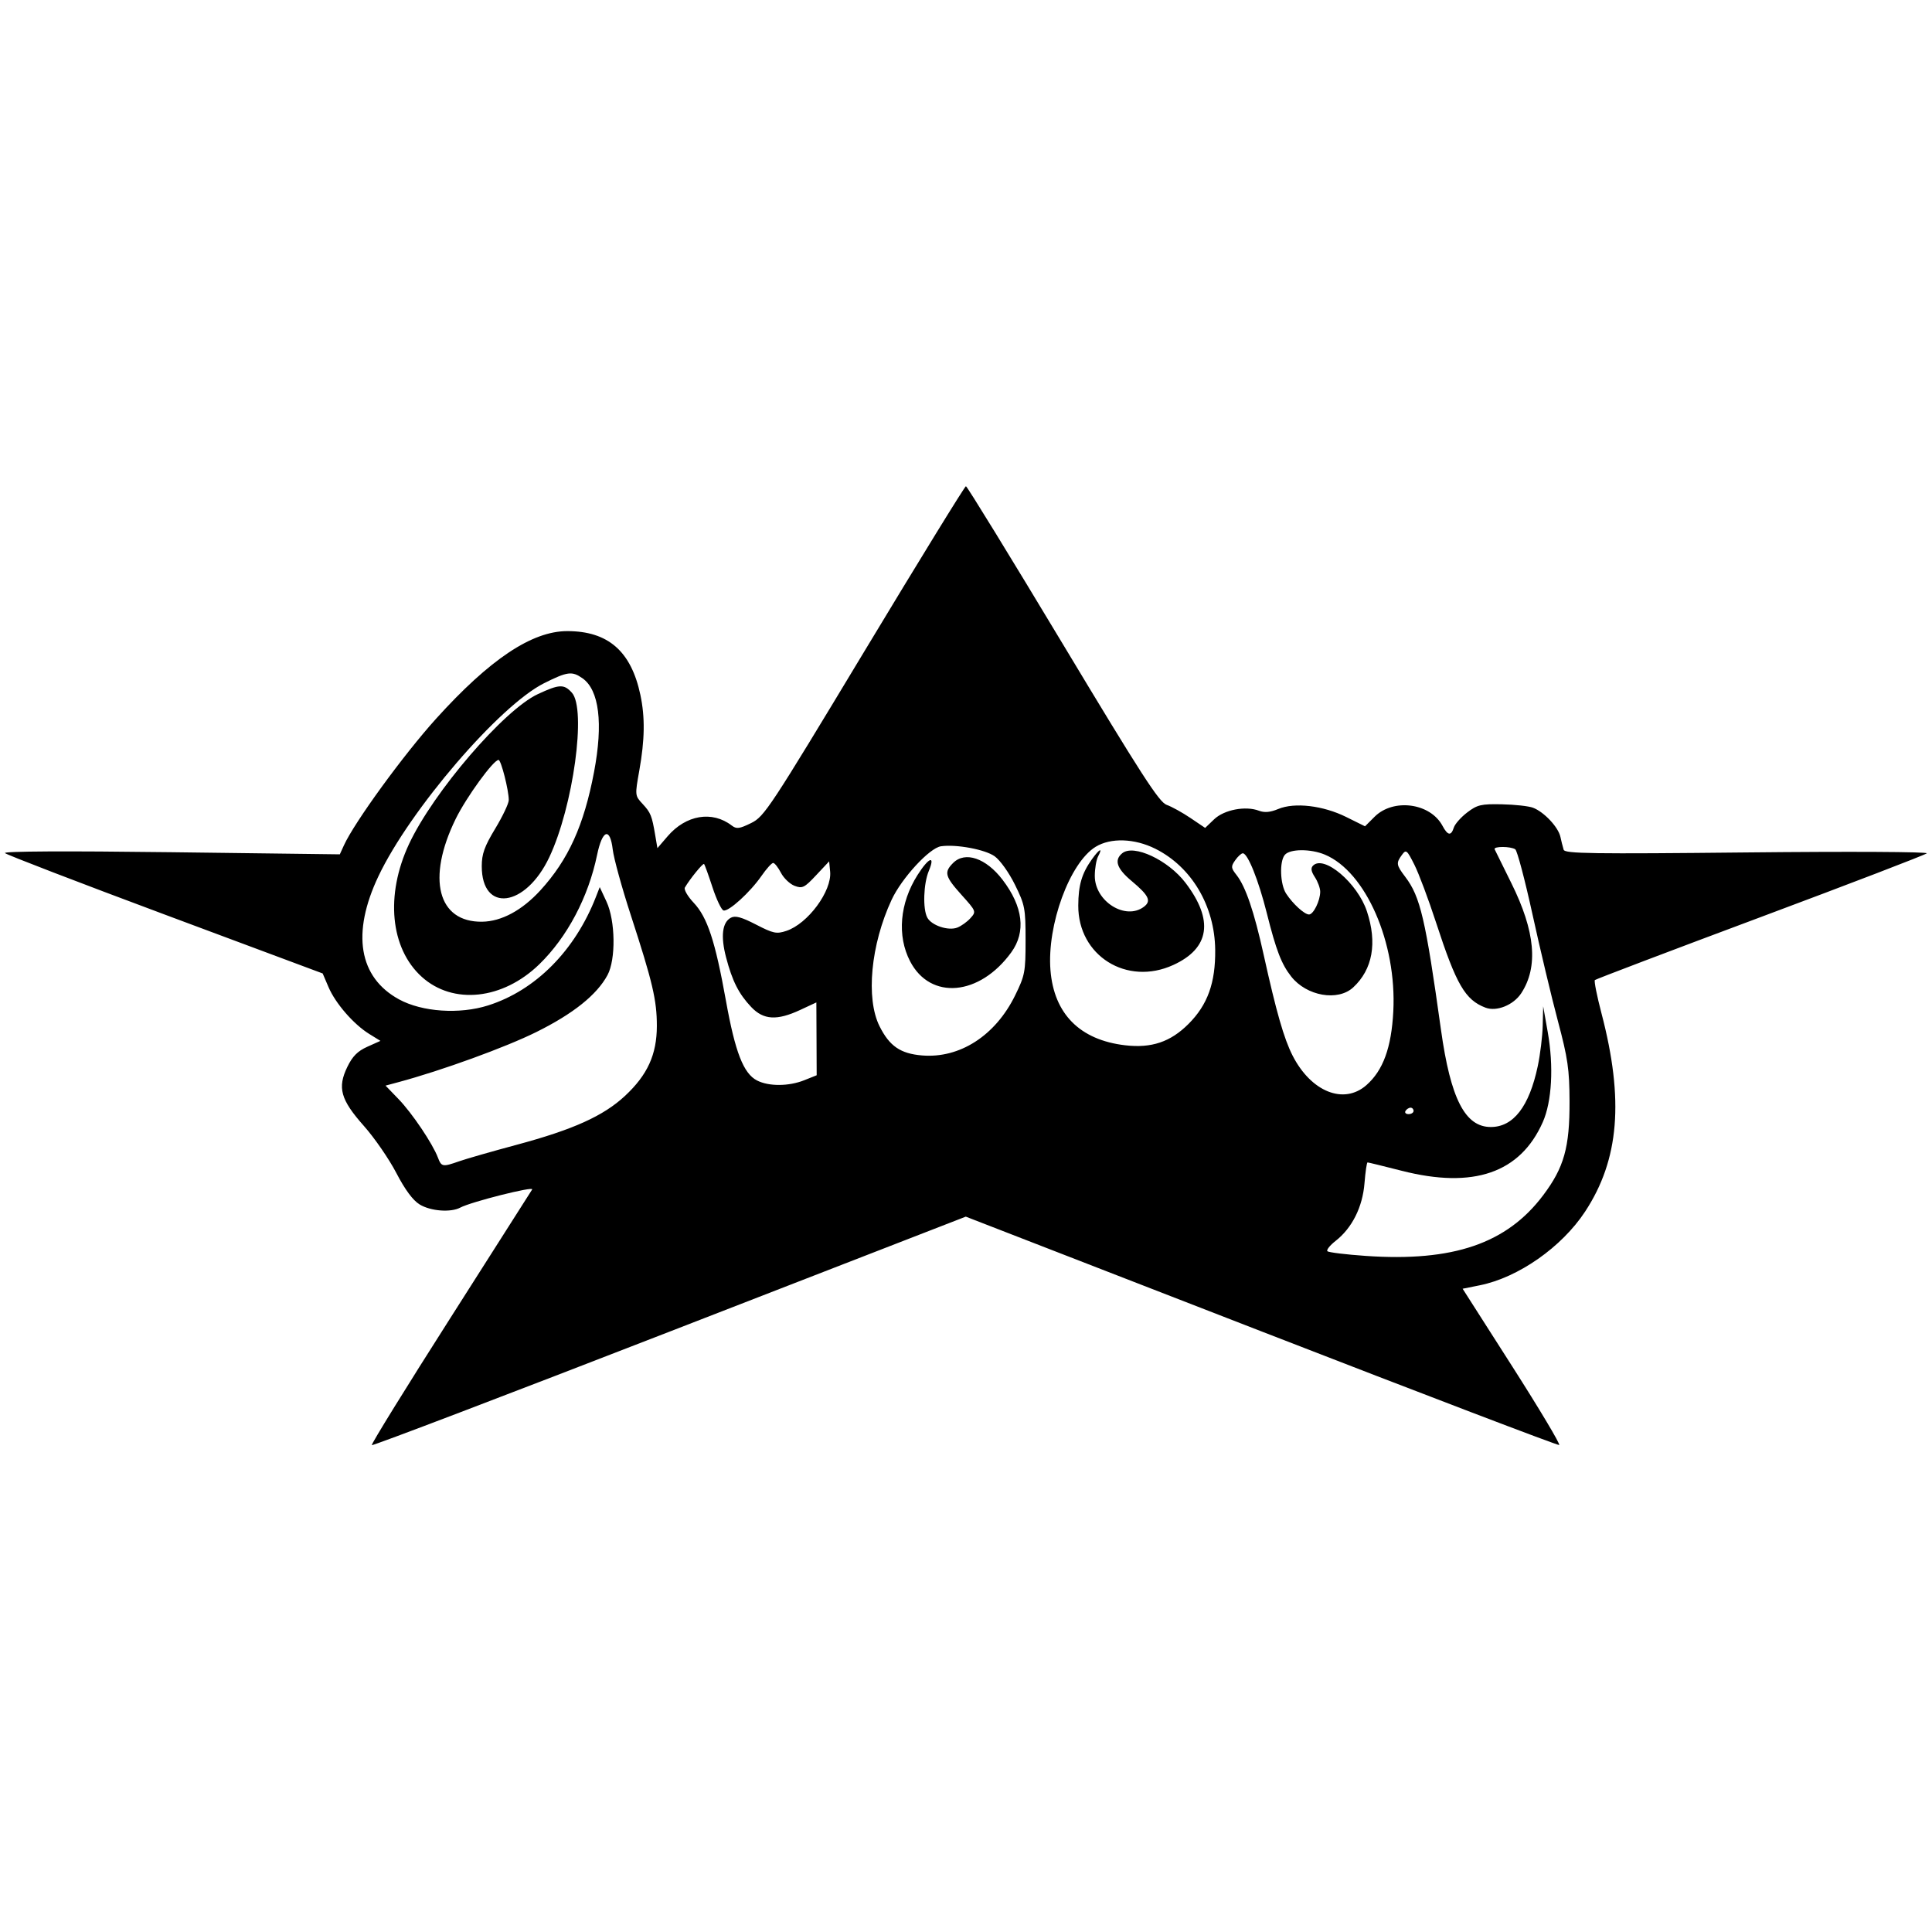
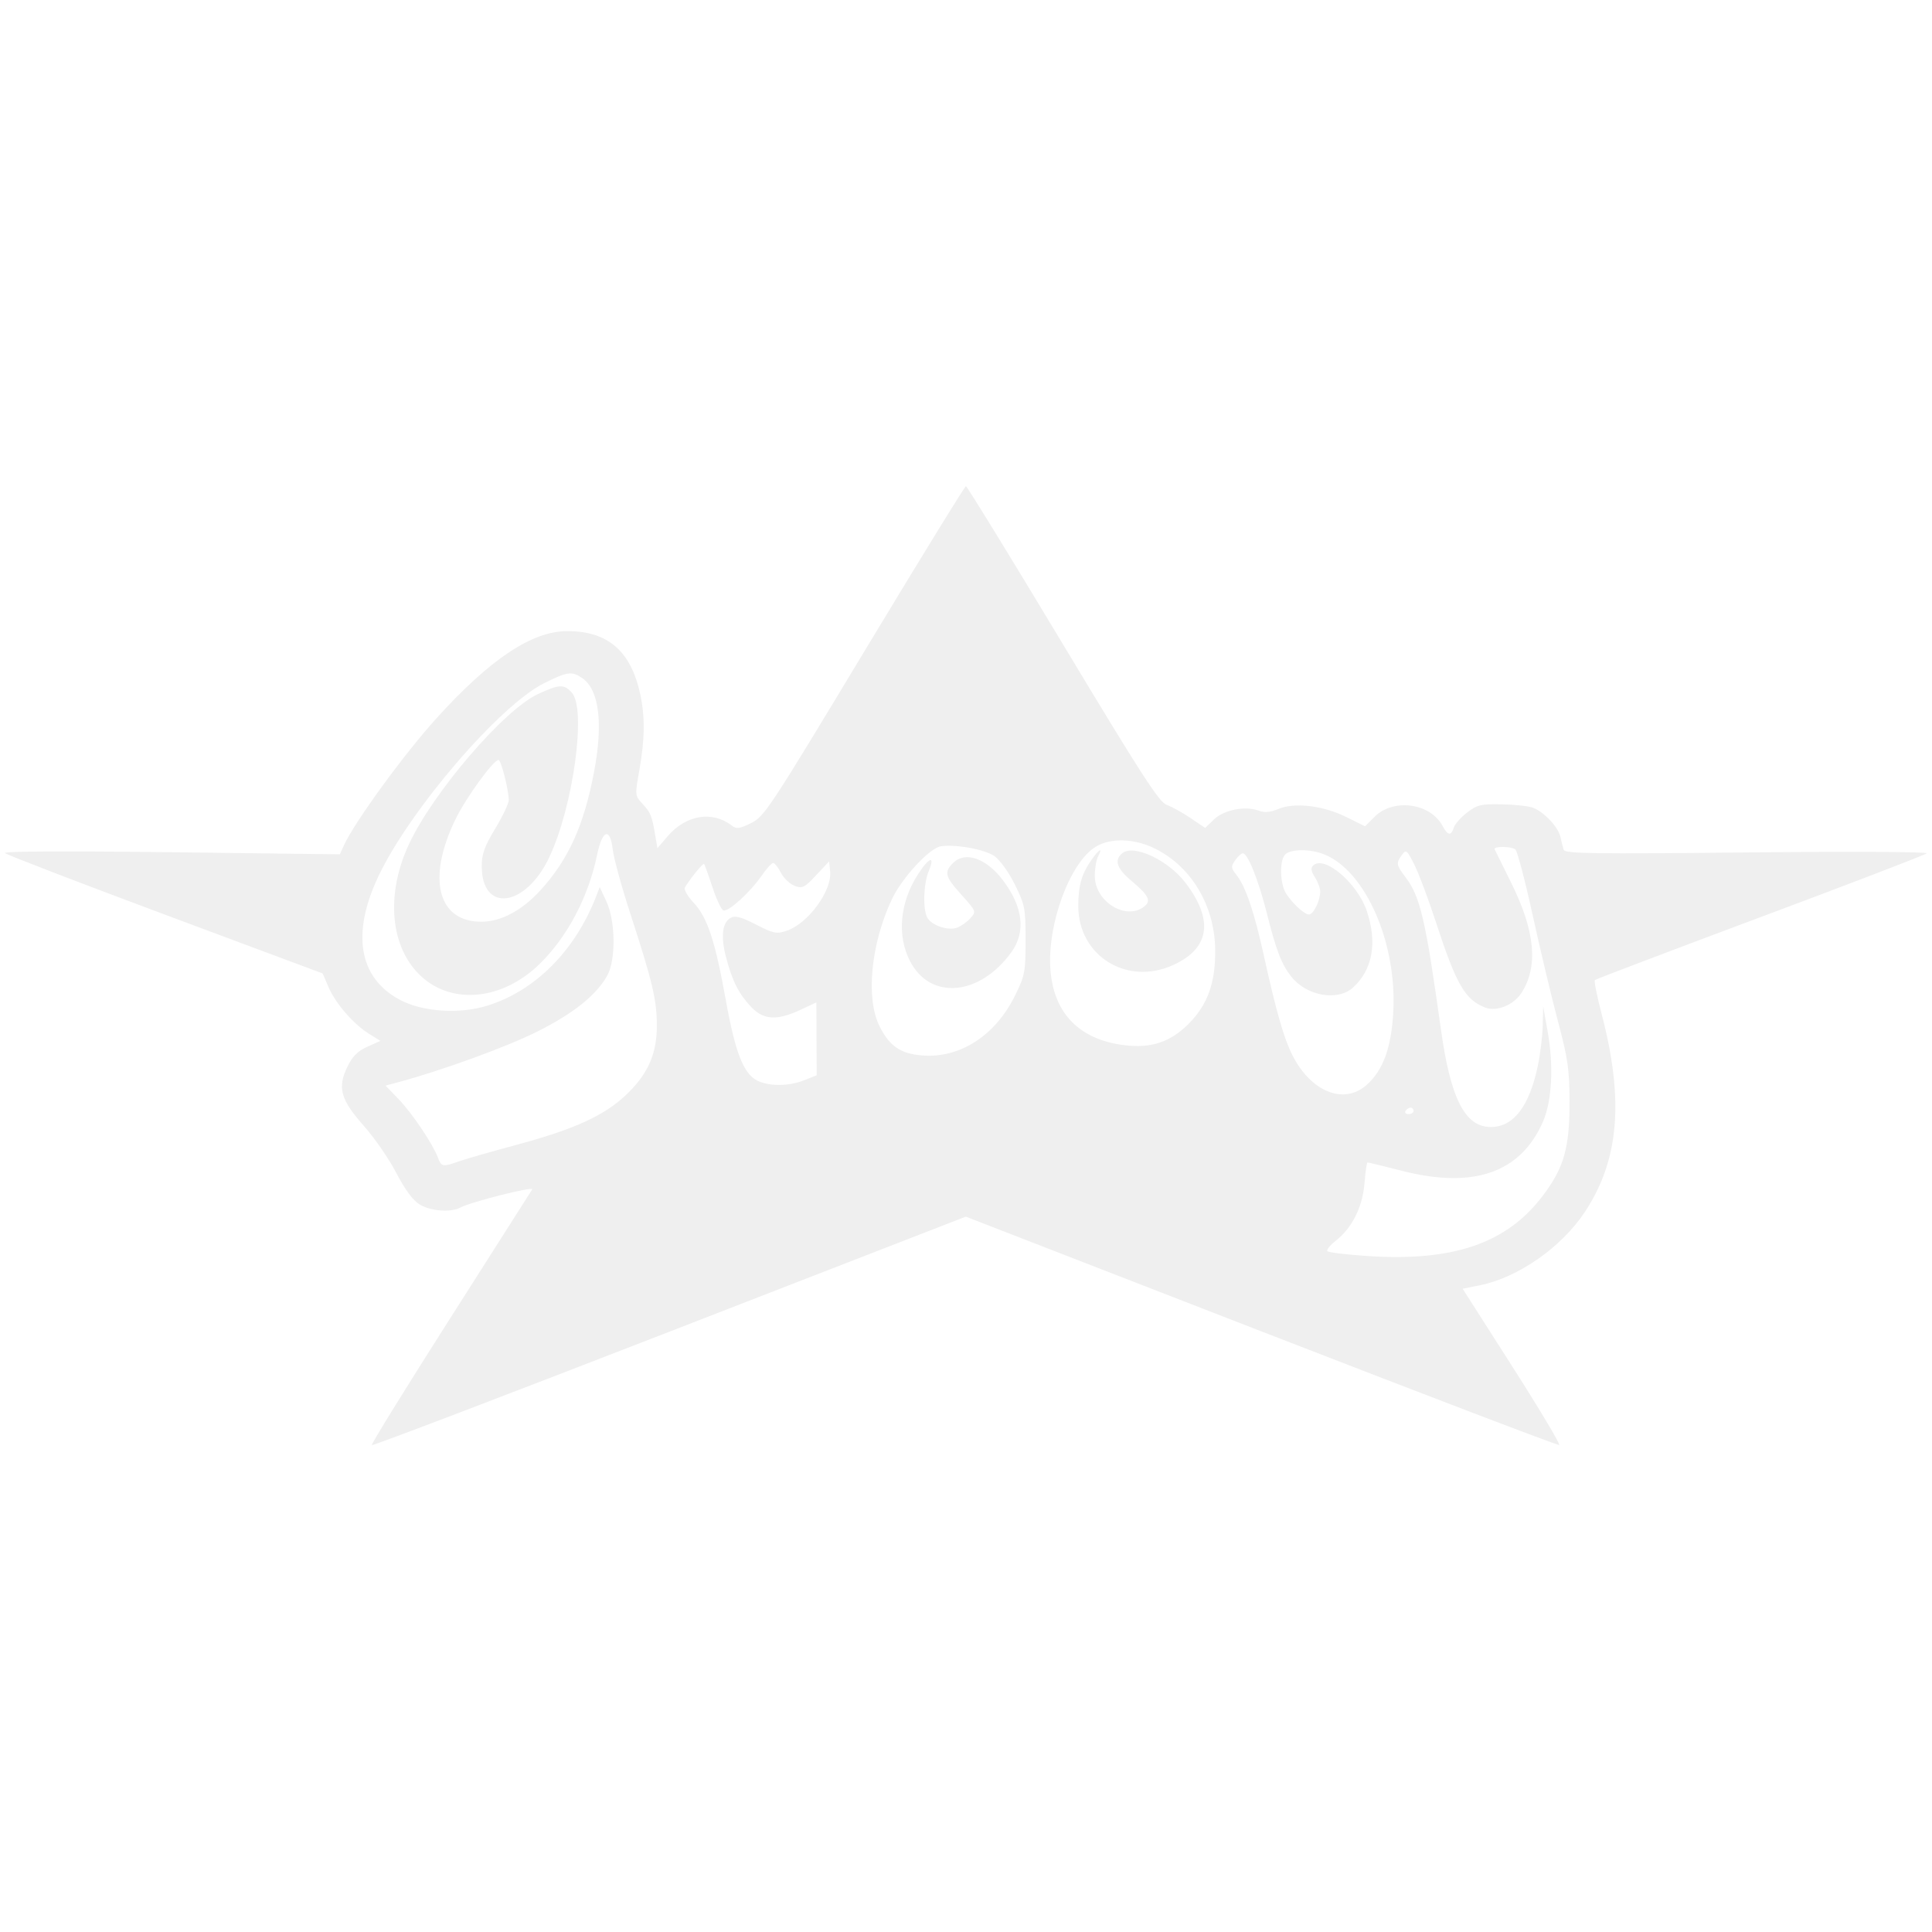
<svg xmlns="http://www.w3.org/2000/svg" viewBox="0 0 128 128">
-   <path d="M57.27 43.147c-6.273 10.408-6.633 10.955-7.504 11.382-.78.383-.97.407-1.287.164-1.296-.996-3.031-.705-4.248.712l-.676.787-.143-.843c-.223-1.318-.299-1.505-.842-2.092-.506-.545-.508-.564-.214-2.21.364-2.04.385-3.53.071-5.01-.613-2.894-2.139-4.224-4.845-4.224-2.341 0-5.13 1.864-8.696 5.81-2.148 2.378-5.401 6.847-6.1 8.382l-.272.597-11.193-.141c-6.967-.088-11.117-.066-10.99.059.111.11 4.892 1.949 10.624 4.087l10.423 3.887.389.909c.463 1.081 1.665 2.462 2.696 3.099l.742.459-.866.388c-.644.288-.984.63-1.325 1.331-.673 1.385-.451 2.176 1.102 3.925.698.787 1.662 2.185 2.141 3.107.58 1.114 1.099 1.815 1.548 2.088.724.442 2.059.544 2.691.206.713-.382 4.905-1.438 4.762-1.201-.077.129-2.522 3.971-5.433 8.537-2.911 4.566-5.247 8.347-5.192 8.403.056.055 8.933-3.328 19.727-7.52l19.626-7.62L83.553 88.2c10.762 4.178 19.648 7.569 19.747 7.536.098-.033-1.301-2.376-3.109-5.207l-3.288-5.147 1.135-.228c2.552-.512 5.431-2.527 6.98-4.884 2.26-3.438 2.587-7.399 1.084-13.136-.302-1.151-.499-2.142-.438-2.202.06-.06 4.99-1.933 10.956-4.161 5.966-2.229 10.931-4.135 11.034-4.236.104-.102-5.137-.129-11.888-.059-10.269.106-12.088.08-12.169-.176a12.474 12.474 0 01-.215-.853c-.141-.65-1.085-1.654-1.816-1.933-.282-.108-1.21-.21-2.062-.227-1.377-.029-1.631.031-2.298.54-.413.315-.811.765-.886 1-.181.571-.402.537-.751-.114-.812-1.518-3.259-1.842-4.504-.596l-.629.628-1.245-.617c-1.536-.761-3.42-.983-4.504-.53-.53.221-.906.255-1.279.114-.888-.337-2.307-.065-2.969.569l-.595.57-.976-.659c-.537-.362-1.246-.753-1.576-.869-.496-.174-1.676-2.002-6.881-10.66-3.455-5.747-6.342-10.45-6.416-10.45-.074 0-3.1 4.92-6.725 10.934m-18.682 1.788c1.109.776 1.382 2.983.769 6.212-.671 3.539-1.702 5.813-3.553 7.838-1.213 1.327-2.574 2.061-3.858 2.081-2.946.044-3.694-2.859-1.755-6.813.706-1.438 2.499-3.906 2.839-3.906.167 0 .677 2.003.677 2.66 0 .224-.403 1.073-.895 1.888-.717 1.187-.894 1.681-.894 2.494 0 3.113 2.902 2.729 4.473-.593 1.586-3.353 2.474-9.821 1.496-10.905-.522-.579-.832-.566-2.253.096-2.246 1.045-6.923 6.488-8.534 9.931-1.583 3.384-1.245 6.914.844 8.801 2.073 1.872 5.366 1.519 7.788-.835 1.85-1.799 3.249-4.447 3.827-7.244.348-1.68.86-1.854 1.037-.352.069.58.605 2.529 1.192 4.33 1.451 4.455 1.732 5.652 1.73 7.359-.003 1.889-.619 3.24-2.111 4.629-1.427 1.328-3.429 2.232-7.167 3.237-1.643.441-3.359.933-3.813 1.093-1.106.389-1.178.376-1.416-.248-.352-.926-1.71-2.943-2.608-3.872l-.86-.891.867-.233c2.86-.77 7.084-2.305 9.12-3.315 2.446-1.212 4.011-2.464 4.718-3.773.561-1.039.526-3.601-.067-4.871l-.447-.96-.249.64c-1.385 3.563-4.003 6.201-7.143 7.198-1.894.602-4.369.435-5.898-.396-2.676-1.457-3.167-4.382-1.37-8.167 2.085-4.395 8.022-11.31 10.979-12.787 1.541-.77 1.846-.81 2.535-.326M76.54 56.23c2.405 1.199 3.94 3.79 3.97 6.703.023 2.183-.502 3.639-1.768 4.905-1.196 1.196-2.454 1.619-4.202 1.414-2.996-.352-4.711-2.078-4.944-4.974-.24-2.992 1.276-7.128 2.998-8.178.997-.608 2.57-.556 3.946.13m-10.644.499c.364.259.951 1.082 1.348 1.887.66 1.341.703 1.564.703 3.676 0 2.11-.044 2.337-.7 3.671-1.305 2.652-3.664 4.17-6.158 3.963-1.429-.118-2.156-.616-2.814-1.929-.925-1.843-.586-5.413.797-8.384.669-1.438 2.511-3.436 3.269-3.545 1.007-.146 2.921.21 3.555.661m34.495-.459c.127.086.641 2.029 1.142 4.317.501 2.288 1.255 5.456 1.677 7.04.663 2.49.768 3.212.776 5.333.012 3.058-.363 4.391-1.75 6.233-2.407 3.196-5.96 4.412-11.737 4.015-1.324-.091-2.474-.231-2.554-.312-.08-.08.164-.387.542-.683 1.093-.856 1.787-2.241 1.914-3.821.061-.758.152-1.379.203-1.379.051 0 1.069.25 2.264.554 4.753 1.213 7.851.145 9.344-3.22.605-1.362.733-3.696.329-5.974l-.302-1.706-.03 1.28c-.016.704-.165 1.917-.33 2.697-.566 2.669-1.612 4.023-3.109 4.023-1.706 0-2.664-1.871-3.303-6.451-1.025-7.345-1.366-8.804-2.365-10.122-.598-.788-.617-.913-.22-1.456.275-.376.33-.332.825.653.292.581.938 2.303 1.435 3.828 1.344 4.122 1.929 5.129 3.276 5.641.736.28 1.854-.172 2.367-.954 1.145-1.748.933-4.101-.659-7.306a257.362 257.362 0 01-1.102-2.233c-.094-.206 1.063-.203 1.367.003m-28.051.662c-.669.94-.895 1.708-.902 3.063-.016 3.327 3.216 5.348 6.296 3.937 2.416-1.105 2.693-2.965.811-5.44-1.151-1.514-3.444-2.585-4.197-1.96-.55.456-.358 1.016.631 1.842 1.139.953 1.313 1.319.811 1.7-1.219.925-3.257-.351-3.257-2.04 0-.489.1-1.074.221-1.301.33-.617.082-.498-.414.199m15.435-.311c2.714 1.134 4.77 5.84 4.535 10.381-.124 2.407-.676 3.92-1.784 4.893-1.496 1.313-3.662.444-4.89-1.962-.569-1.116-1.076-2.882-1.915-6.678-.634-2.868-1.195-4.517-1.799-5.285-.37-.469-.378-.561-.086-.977.177-.253.404-.46.504-.46.327 0 1.038 1.771 1.587 3.957.622 2.477.971 3.384 1.619 4.208 1.021 1.297 3.093 1.66 4.109.718 1.286-1.192 1.601-2.947.905-5.042-.621-1.87-2.84-3.752-3.567-3.025-.164.163-.129.383.122.766.193.295.352.728.352.961 0 .597-.448 1.511-.741 1.511-.302 0-1.067-.698-1.514-1.379-.402-.614-.456-2.13-.091-2.569.336-.405 1.705-.414 2.654-.018m-24.628.552c-.616.616-.543.892.559 2.118.975 1.084.982 1.102.587 1.541-.22.244-.612.525-.872.624-.597.229-1.706-.142-1.986-.664-.307-.576-.253-2.245.101-3.092.447-1.07.002-.909-.746.27-1.182 1.863-1.369 4.031-.494 5.717 1.345 2.592 4.606 2.303 6.705-.594.983-1.357.782-3.022-.579-4.806-1.096-1.437-2.481-1.908-3.275-1.114M47.202 58.78c.263.803.591 1.496.73 1.539.329.104 1.765-1.2 2.519-2.289.326-.471.674-.857.773-.857.098 0 .329.292.514.649.185.358.592.747.905.866.515.196.65.129 1.429-.703l.861-.918.066.679c.125 1.288-1.479 3.458-2.902 3.928-.653.216-.862.172-2.008-.419-.966-.498-1.374-.609-1.667-.453-.572.307-.684 1.227-.319 2.622.412 1.574.843 2.425 1.669 3.296.813.857 1.703.909 3.244.191l1.07-.498.011 2.413.01 2.413-.818.327c-1.031.413-2.359.419-3.139.016-.894-.462-1.441-1.869-2.055-5.284-.711-3.954-1.229-5.526-2.137-6.489-.398-.422-.661-.876-.583-1.008.339-.578 1.198-1.632 1.27-1.56.044.043.295.736.557 1.539M93.653 73.6c0 .117-.149.213-.332.213-.183 0-.274-.096-.201-.213.073-.117.222-.213.333-.213.11 0 .2.096.2.213" fill-rule="evenodd" />
+   <path d="M57.27 43.147c-6.273 10.408-6.633 10.955-7.504 11.382-.78.383-.97.407-1.287.164-1.296-.996-3.031-.705-4.248.712l-.676.787-.143-.843c-.223-1.318-.299-1.505-.842-2.092-.506-.545-.508-.564-.214-2.21.364-2.04.385-3.53.071-5.01-.613-2.894-2.139-4.224-4.845-4.224-2.341 0-5.13 1.864-8.696 5.81-2.148 2.378-5.401 6.847-6.1 8.382l-.272.597-11.193-.141c-6.967-.088-11.117-.066-10.99.059.111.11 4.892 1.949 10.624 4.087l10.423 3.887.389.909c.463 1.081 1.665 2.462 2.696 3.099l.742.459-.866.388c-.644.288-.984.63-1.325 1.331-.673 1.385-.451 2.176 1.102 3.925.698.787 1.662 2.185 2.141 3.107.58 1.114 1.099 1.815 1.548 2.088.724.442 2.059.544 2.691.206.713-.382 4.905-1.438 4.762-1.201-.077.129-2.522 3.971-5.433 8.537-2.911 4.566-5.247 8.347-5.192 8.403.056.055 8.933-3.328 19.727-7.52l19.626-7.62L83.553 88.2c10.762 4.178 19.648 7.569 19.747 7.536.098-.033-1.301-2.376-3.109-5.207l-3.288-5.147 1.135-.228c2.552-.512 5.431-2.527 6.98-4.884 2.26-3.438 2.587-7.399 1.084-13.136-.302-1.151-.499-2.142-.438-2.202.06-.06 4.99-1.933 10.956-4.161 5.966-2.229 10.931-4.135 11.034-4.236.104-.102-5.137-.129-11.888-.059-10.269.106-12.088.08-12.169-.176a12.474 12.474 0 01-.215-.853c-.141-.65-1.085-1.654-1.816-1.933-.282-.108-1.21-.21-2.062-.227-1.377-.029-1.631.031-2.298.54-.413.315-.811.765-.886 1-.181.571-.402.537-.751-.114-.812-1.518-3.259-1.842-4.504-.596l-.629.628-1.245-.617c-1.536-.761-3.42-.983-4.504-.53-.53.221-.906.255-1.279.114-.888-.337-2.307-.065-2.969.569l-.595.57-.976-.659c-.537-.362-1.246-.753-1.576-.869-.496-.174-1.676-2.002-6.881-10.66-3.455-5.747-6.342-10.45-6.416-10.45-.074 0-3.1 4.92-6.725 10.934m-18.682 1.788c1.109.776 1.382 2.983.769 6.212-.671 3.539-1.702 5.813-3.553 7.838-1.213 1.327-2.574 2.061-3.858 2.081-2.946.044-3.694-2.859-1.755-6.813.706-1.438 2.499-3.906 2.839-3.906.167 0 .677 2.003.677 2.66 0 .224-.403 1.073-.895 1.888-.717 1.187-.894 1.681-.894 2.494 0 3.113 2.902 2.729 4.473-.593 1.586-3.353 2.474-9.821 1.496-10.905-.522-.579-.832-.566-2.253.096-2.246 1.045-6.923 6.488-8.534 9.931-1.583 3.384-1.245 6.914.844 8.801 2.073 1.872 5.366 1.519 7.788-.835 1.85-1.799 3.249-4.447 3.827-7.244.348-1.68.86-1.854 1.037-.352.069.58.605 2.529 1.192 4.33 1.451 4.455 1.732 5.652 1.73 7.359-.003 1.889-.619 3.24-2.111 4.629-1.427 1.328-3.429 2.232-7.167 3.237-1.643.441-3.359.933-3.813 1.093-1.106.389-1.178.376-1.416-.248-.352-.926-1.71-2.943-2.608-3.872l-.86-.891.867-.233c2.86-.77 7.084-2.305 9.12-3.315 2.446-1.212 4.011-2.464 4.718-3.773.561-1.039.526-3.601-.067-4.871l-.447-.96-.249.64c-1.385 3.563-4.003 6.201-7.143 7.198-1.894.602-4.369.435-5.898-.396-2.676-1.457-3.167-4.382-1.37-8.167 2.085-4.395 8.022-11.31 10.979-12.787 1.541-.77 1.846-.81 2.535-.326M76.54 56.23c2.405 1.199 3.94 3.79 3.97 6.703.023 2.183-.502 3.639-1.768 4.905-1.196 1.196-2.454 1.619-4.202 1.414-2.996-.352-4.711-2.078-4.944-4.974-.24-2.992 1.276-7.128 2.998-8.178.997-.608 2.57-.556 3.946.13m-10.644.499c.364.259.951 1.082 1.348 1.887.66 1.341.703 1.564.703 3.676 0 2.11-.044 2.337-.7 3.671-1.305 2.652-3.664 4.17-6.158 3.963-1.429-.118-2.156-.616-2.814-1.929-.925-1.843-.586-5.413.797-8.384.669-1.438 2.511-3.436 3.269-3.545 1.007-.146 2.921.21 3.555.661m34.495-.459c.127.086.641 2.029 1.142 4.317.501 2.288 1.255 5.456 1.677 7.04.663 2.49.768 3.212.776 5.333.012 3.058-.363 4.391-1.75 6.233-2.407 3.196-5.96 4.412-11.737 4.015-1.324-.091-2.474-.231-2.554-.312-.08-.08.164-.387.542-.683 1.093-.856 1.787-2.241 1.914-3.821.061-.758.152-1.379.203-1.379.051 0 1.069.25 2.264.554 4.753 1.213 7.851.145 9.344-3.22.605-1.362.733-3.696.329-5.974l-.302-1.706-.03 1.28c-.016.704-.165 1.917-.33 2.697-.566 2.669-1.612 4.023-3.109 4.023-1.706 0-2.664-1.871-3.303-6.451-1.025-7.345-1.366-8.804-2.365-10.122-.598-.788-.617-.913-.22-1.456.275-.376.33-.332.825.653.292.581.938 2.303 1.435 3.828 1.344 4.122 1.929 5.129 3.276 5.641.736.28 1.854-.172 2.367-.954 1.145-1.748.933-4.101-.659-7.306a257.362 257.362 0 01-1.102-2.233c-.094-.206 1.063-.203 1.367.003m-28.051.662c-.669.94-.895 1.708-.902 3.063-.016 3.327 3.216 5.348 6.296 3.937 2.416-1.105 2.693-2.965.811-5.44-1.151-1.514-3.444-2.585-4.197-1.96-.55.456-.358 1.016.631 1.842 1.139.953 1.313 1.319.811 1.7-1.219.925-3.257-.351-3.257-2.04 0-.489.1-1.074.221-1.301.33-.617.082-.498-.414.199m15.435-.311c2.714 1.134 4.77 5.84 4.535 10.381-.124 2.407-.676 3.92-1.784 4.893-1.496 1.313-3.662.444-4.89-1.962-.569-1.116-1.076-2.882-1.915-6.678-.634-2.868-1.195-4.517-1.799-5.285-.37-.469-.378-.561-.086-.977.177-.253.404-.46.504-.46.327 0 1.038 1.771 1.587 3.957.622 2.477.971 3.384 1.619 4.208 1.021 1.297 3.093 1.66 4.109.718 1.286-1.192 1.601-2.947.905-5.042-.621-1.87-2.84-3.752-3.567-3.025-.164.163-.129.383.122.766.193.295.352.728.352.961 0 .597-.448 1.511-.741 1.511-.302 0-1.067-.698-1.514-1.379-.402-.614-.456-2.13-.091-2.569.336-.405 1.705-.414 2.654-.018m-24.628.552c-.616.616-.543.892.559 2.118.975 1.084.982 1.102.587 1.541-.22.244-.612.525-.872.624-.597.229-1.706-.142-1.986-.664-.307-.576-.253-2.245.101-3.092.447-1.07.002-.909-.746.27-1.182 1.863-1.369 4.031-.494 5.717 1.345 2.592 4.606 2.303 6.705-.594.983-1.357.782-3.022-.579-4.806-1.096-1.437-2.481-1.908-3.275-1.114M47.202 58.78c.263.803.591 1.496.73 1.539.329.104 1.765-1.2 2.519-2.289.326-.471.674-.857.773-.857.098 0 .329.292.514.649.185.358.592.747.905.866.515.196.65.129 1.429-.703l.861-.918.066.679c.125 1.288-1.479 3.458-2.902 3.928-.653.216-.862.172-2.008-.419-.966-.498-1.374-.609-1.667-.453-.572.307-.684 1.227-.319 2.622.412 1.574.843 2.425 1.669 3.296.813.857 1.703.909 3.244.191l1.07-.498.011 2.413.01 2.413-.818.327c-1.031.413-2.359.419-3.139.016-.894-.462-1.441-1.869-2.055-5.284-.711-3.954-1.229-5.526-2.137-6.489-.398-.422-.661-.876-.583-1.008.339-.578 1.198-1.632 1.27-1.56.044.043.295.736.557 1.539M93.653 73.6c0 .117-.149.213-.332.213-.183 0-.274-.096-.201-.213.073-.117.222-.213.333-.213.11 0 .2.096.2.213" fill-rule="evenodd" fill="#efefef" />
</svg>
